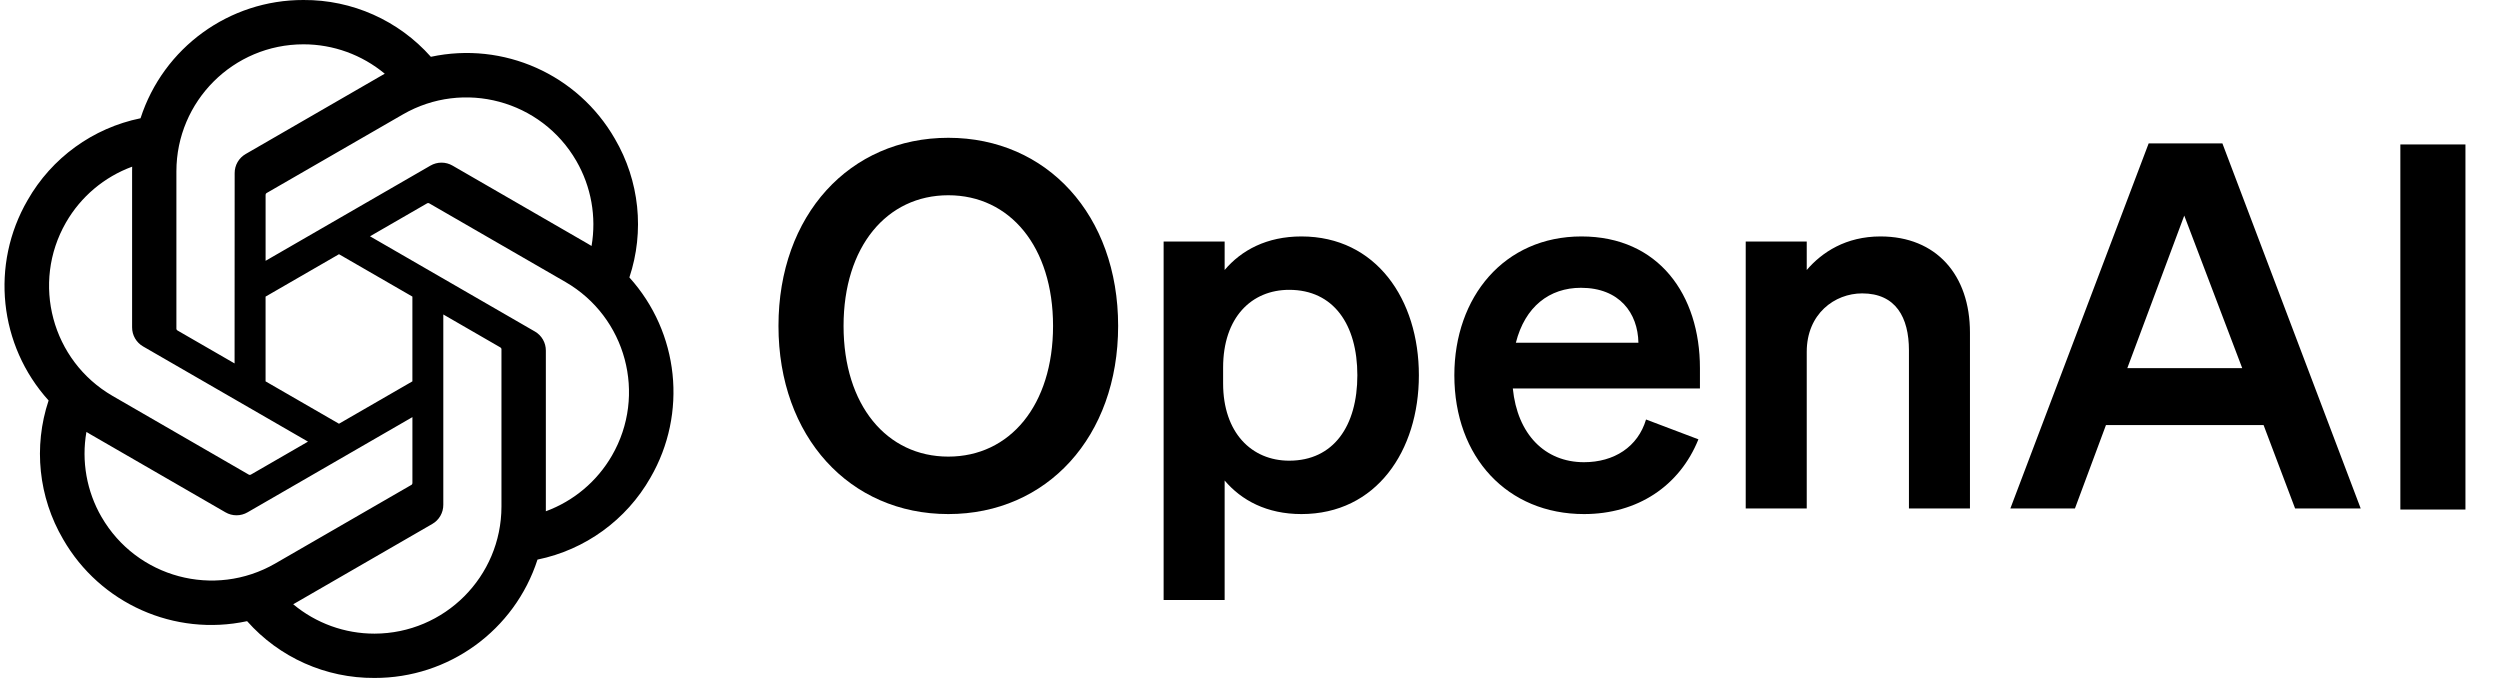
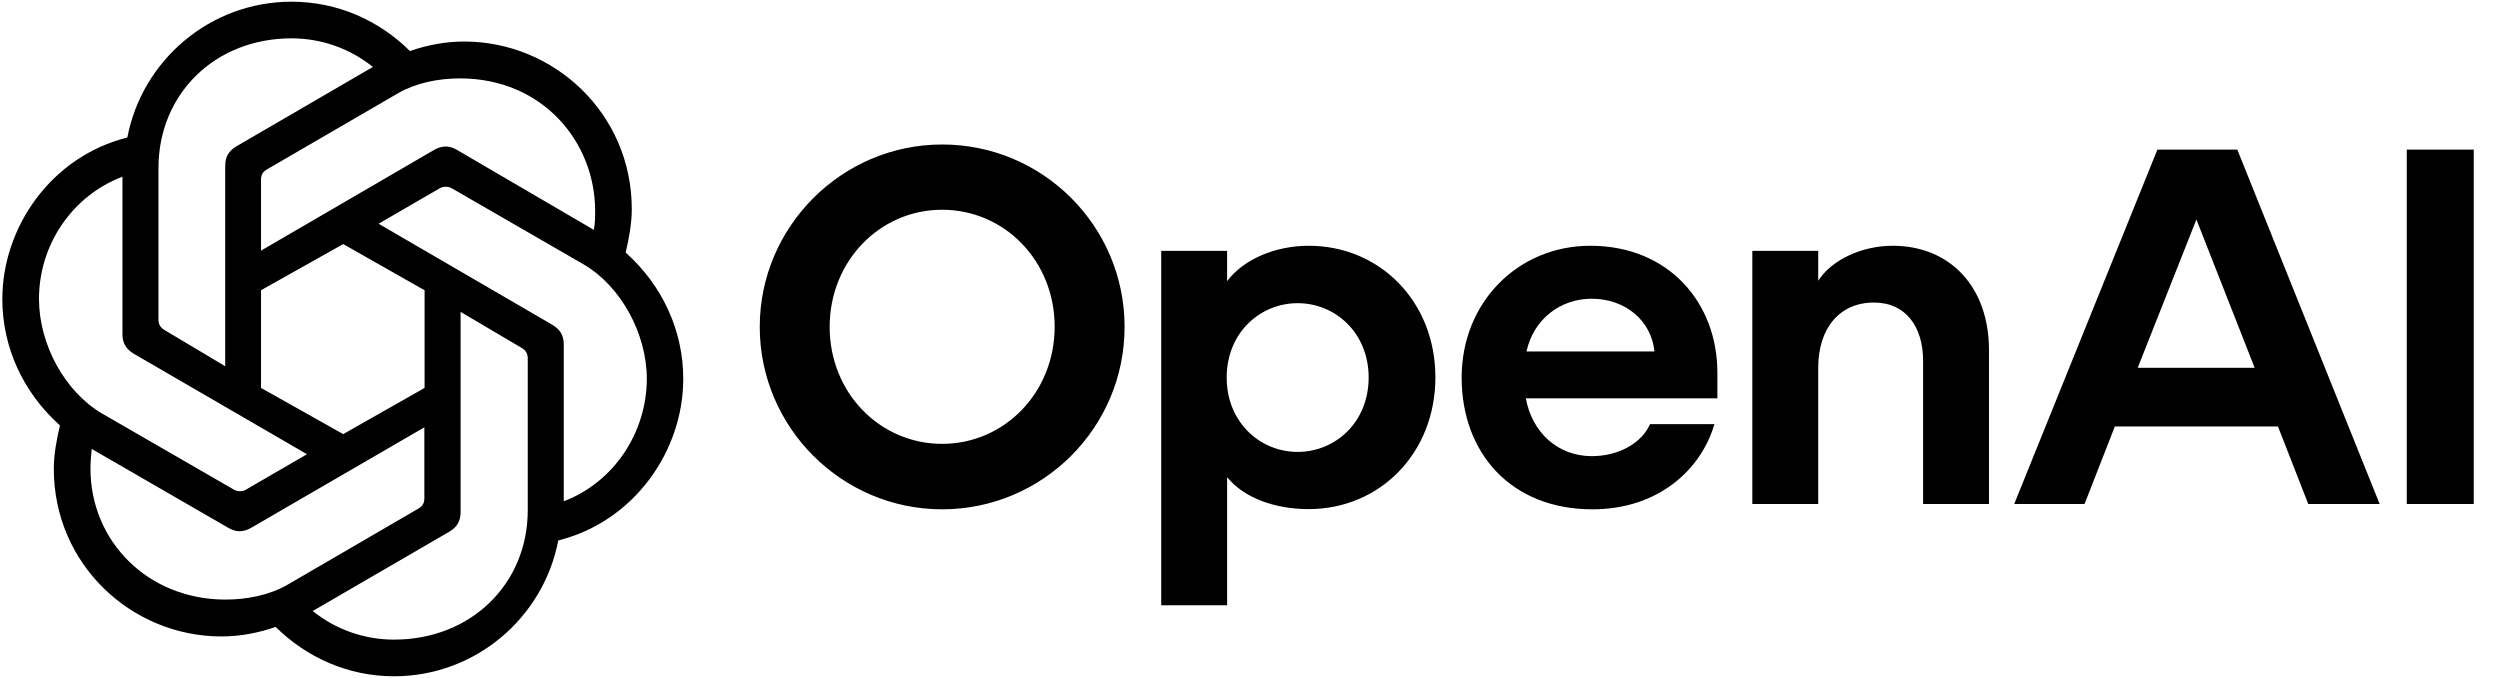
- <svg xmlns="http://www.w3.org/2000/svg" viewBox="0 0 1180 320">
-   <path d="m367.44 153.84c0 52.32 33.6 88.8 80.16 88.8s80.16-36.48 80.16-88.8-33.6-88.8-80.16-88.8-80.16 36.48-80.16 88.8zm129.6 0c0 37.44-20.4 61.68-49.44 61.68s-49.44-24.24-49.44-61.68 20.4-61.68 49.44-61.68 49.44 24.24 49.44 61.68z" />
-   <path d="m614.27 242.64c35.28 0 55.44-29.76 55.44-65.52s-20.16-65.52-55.44-65.52c-16.32 0-28.32 6.48-36.24 15.84v-13.44h-28.8v169.2h28.8v-56.4c7.92 9.36 19.92 15.84 36.24 15.84zm-36.96-69.12c0-23.76 13.44-36.72 31.2-36.72 20.88 0 32.16 16.32 32.16 40.32s-11.28 40.32-32.16 40.32c-17.76 0-31.2-13.2-31.2-36.48z" />
-   <path d="m747.65 242.64c25.2 0 45.12-13.2 54-35.28l-24.72-9.36c-3.84 12.96-15.12 20.16-29.28 20.16-18.48 0-31.44-13.2-33.6-34.8h88.32v-9.6c0-34.56-19.44-62.16-55.92-62.16s-60 28.56-60 65.52c0 38.88 25.2 65.52 61.2 65.52zm-1.44-106.8c18.24 0 26.88 12 27.12 25.92h-57.84c4.32-17.04 15.84-25.92 30.72-25.92z" />
-   <path d="m823.98 240h28.8v-73.92c0-18 13.2-27.6 26.16-27.6 15.84 0 22.08 11.28 22.08 26.88v74.64h28.8v-83.04c0-27.12-15.84-45.36-42.24-45.36-16.32 0-27.6 7.44-34.8 15.84v-13.44h-28.8z" />
-   <path d="m1014.17 67.68-65.28 172.32h30.48l14.64-39.36h74.4l14.88 39.36h30.96l-65.28-172.32zm16.8 34.08 27.36 72h-54.24z" />
-   <path d="m1163.69 68.18h-30.72v172.32h30.72z" />
-   <path d="m297.06 130.97c7.26-21.79 4.76-45.66-6.85-65.48-17.46-30.4-52.56-46.04-86.84-38.68-15.25-17.18-37.16-26.95-60.13-26.81-35.04-.08-66.13 22.48-76.91 55.82-22.51 4.61-41.94 18.7-53.31 38.67-17.59 30.32-13.58 68.54 9.92 94.54-7.26 21.79-4.76 45.66 6.85 65.48 17.46 30.4 52.56 46.04 86.84 38.68 15.24 17.18 37.16 26.95 60.13 26.8 35.06.09 66.16-22.49 76.94-55.86 22.51-4.61 41.94-18.7 53.31-38.67 17.57-30.32 13.55-68.51-9.94-94.51zm-120.28 168.11c-14.03.02-27.62-4.89-38.39-13.88.49-.26 1.34-.73 1.89-1.07l63.72-36.8c3.26-1.85 5.26-5.32 5.24-9.07v-89.83l26.93 15.55c.29.14.48.42.52.74v74.39c-.04 33.08-26.83 59.9-59.91 59.97zm-128.84-55.03c-7.03-12.14-9.56-26.37-7.15-40.18.47.28 1.3.79 1.89 1.13l63.72 36.8c3.23 1.89 7.23 1.89 10.47 0l77.79-44.92v31.1c.02.32-.13.63-.38.83l-64.41 37.19c-28.69 16.52-65.33 6.7-81.92-21.95zm-16.77-139.09c7-12.16 18.05-21.46 31.21-26.29 0 .55-.03 1.52-.03 2.2v73.61c-.02 3.74 1.98 7.21 5.23 9.06l77.79 44.91-26.93 15.55c-.27.18-.61.21-.91.08l-64.42-37.22c-28.63-16.58-38.45-53.21-21.95-81.89zm221.26 51.49-77.79-44.92 26.93-15.54c.27-.18.61-.21.91-.08l64.42 37.19c28.68 16.57 38.51 53.26 21.94 81.94-7.01 12.14-18.05 21.44-31.2 26.28v-75.81c.03-3.74-1.96-7.2-5.2-9.06zm26.8-40.34c-.47-.29-1.3-.79-1.89-1.13l-63.72-36.8c-3.23-1.89-7.23-1.89-10.47 0l-77.79 44.92v-31.1c-.02-.32.13-.63.38-.83l64.41-37.16c28.69-16.55 65.37-6.7 81.91 22 6.99 12.12 9.52 26.31 7.15 40.1zm-168.51 55.43-26.94-15.55c-.29-.14-.48-.42-.52-.74v-74.39c.02-33.12 26.89-59.96 60.01-59.94 14.01 0 27.57 4.92 38.34 13.88-.49.26-1.33.73-1.89 1.07l-63.72 36.8c-3.26 1.85-5.26 5.31-5.24 9.06l-.04 89.79zm14.63-31.54 34.65-20.01 34.65 20v40.01l-34.65 20-34.65-20z" />
+ <svg xmlns="http://www.w3.org/2000/svg" viewBox="0 0 1180 320" style="enable-background:new 0 0 1180 320" xml:space="preserve">
+   <path d="M444.7 68.2c-47.3 0-86.1 38.7-86.1 86.1s38.7 86.1 86.1 86.1 86.1-38.5 86.1-86.1-38.6-86.1-86.1-86.1zm0 141.3c-29.4 0-53.1-24.1-53.1-55.2S415.3 99 444.7 99c29.4 0 53.1 24.1 53.1 55.2s-23.7 55.3-53.1 55.3zm173-93.5c-15.5 0-30.6 6.2-38.5 16.7v-14.3h-31.1v167.3h31.1v-60.5c7.9 9.8 22.5 15.1 38.5 15.1 33.5 0 59.8-26.3 59.8-62.2S651.2 116 617.7 116zm-5.2 97.3c-17.7 0-33.5-13.9-33.5-35.1s15.8-35.1 33.5-35.1S646 157 646 178.2s-15.8 35.1-33.5 35.1zM750.6 116c-33.9 0-60.7 26.5-60.7 62.2s23.4 62.2 61.7 62.2c31.3 0 51.4-18.9 57.6-40.2h-30.4c-3.8 8.8-14.6 15.1-27.5 15.1-16 0-28.2-11.2-31.1-27.3h90.4v-12.2c0-32.6-22.7-59.8-60-59.8zm-30.1 49.9c3.3-15.1 15.8-24.9 30.8-24.9 16 0 28.2 10.5 29.6 24.9h-60.4zM893.3 116c-13.9 0-28.4 6.2-35.1 16.5v-14.1h-31.1v119.5h31.1v-64.3c0-18.6 10-30.8 26.3-30.8 15.1 0 23.2 11.5 23.2 27.5v67.6h31.1v-72.7c0-29.6-18.2-49.2-45.5-49.2zm125-45.4-67.6 167.3h33.2l14.3-36.6h77l14.3 36.6h33.7L1056 70.6h-37.7zm-9.3 103 27.7-70 27.5 70H1009zm158.5-103H1136v167.3h31.6V70.6zM123.2 118.3V85c0-2.2.6-3.8 2.9-5.1L187.9 44c8.3-4.8 18.9-7 29.2-7 39.1 0 63.8 30.1 63.8 62.5 0 2.6 0 6.1-.6 9l-64.7-37.8c-3.2-1.9-6.7-2.2-10.6 0l-81.8 47.6zm142.9 118.3v-74c0-4.2-1.6-7-5.4-9.3l-82-47.7 28.8-16.7c1.6-1 4.2-1 5.8 0l62.2 35.9c17.6 10.3 29.8 32.7 29.8 54.1-.1 25.3-15.5 48.7-39.2 57.7zm-159.9-63.8-28.5-17c-2.2-1.3-2.9-2.9-2.9-5.1V79.3c0-34.9 26.6-61.2 62.8-61.2 14.1 0 27.6 4.8 38.4 13.5L111.7 69c-3.8 2.2-5.4 5.1-5.4 9.3v94.5zm55.8 32.1-38.8-21.8V137l38.8-21.8 38.4 21.8v46.1L162 204.9zm24 97c-14.1 0-27.6-4.8-38.4-13.5L212 251c3.8-2.2 5.4-5.1 5.4-9.3v-94.5l28.8 17c2.2 1.3 2.9 2.9 2.9 5.1v71.5c0 34.9-26.9 61.1-63.1 61.1zm-75.6-70.8-62.2-35.9c-17.6-10.3-29.8-32.7-29.8-54.1 0-25.6 15.7-48.7 39.4-57.7v74.3c0 4.2 1.6 7 5.4 9.3l81.7 47.4-28.8 16.7c-1.5 1-4.1 1-5.7 0zm-3.9 51.9c-36.8 0-63.8-27.6-63.8-61.8 0-3.2.3-6.4.6-9.3l64.4 37.2c3.8 2.2 7 2.2 10.9 0l81.7-47.4V235c0 2.2-.6 3.8-2.9 5.1L135.7 276c-8.3 4.8-18.9 7-29.2 7zm79.5 36.2c38.4 0 70.5-27.6 77.5-64.1 35.9-9 59-42.3 59-76.3 0-22.4-9.6-43.9-27.2-59.6 1.6-6.7 2.9-13.8 2.9-20.5 0-45.2-36.8-79.1-79.1-79.1-8.7 0-17.3 1.6-25.6 4.5C179 9.7 159.4.8 137.6.8 99.2.8 67.1 28.4 60.1 64.9c-35.9 9-59 42.3-59 76.3 0 22.4 9.6 43.9 27.2 59.6-1.6 6.7-2.9 13.8-2.9 20.5 0 45.2 36.8 79.1 79.1 79.1 8.7 0 17.3-1.6 25.6-4.5 14.6 14.4 34.1 23.3 55.9 23.3z" />
</svg>
